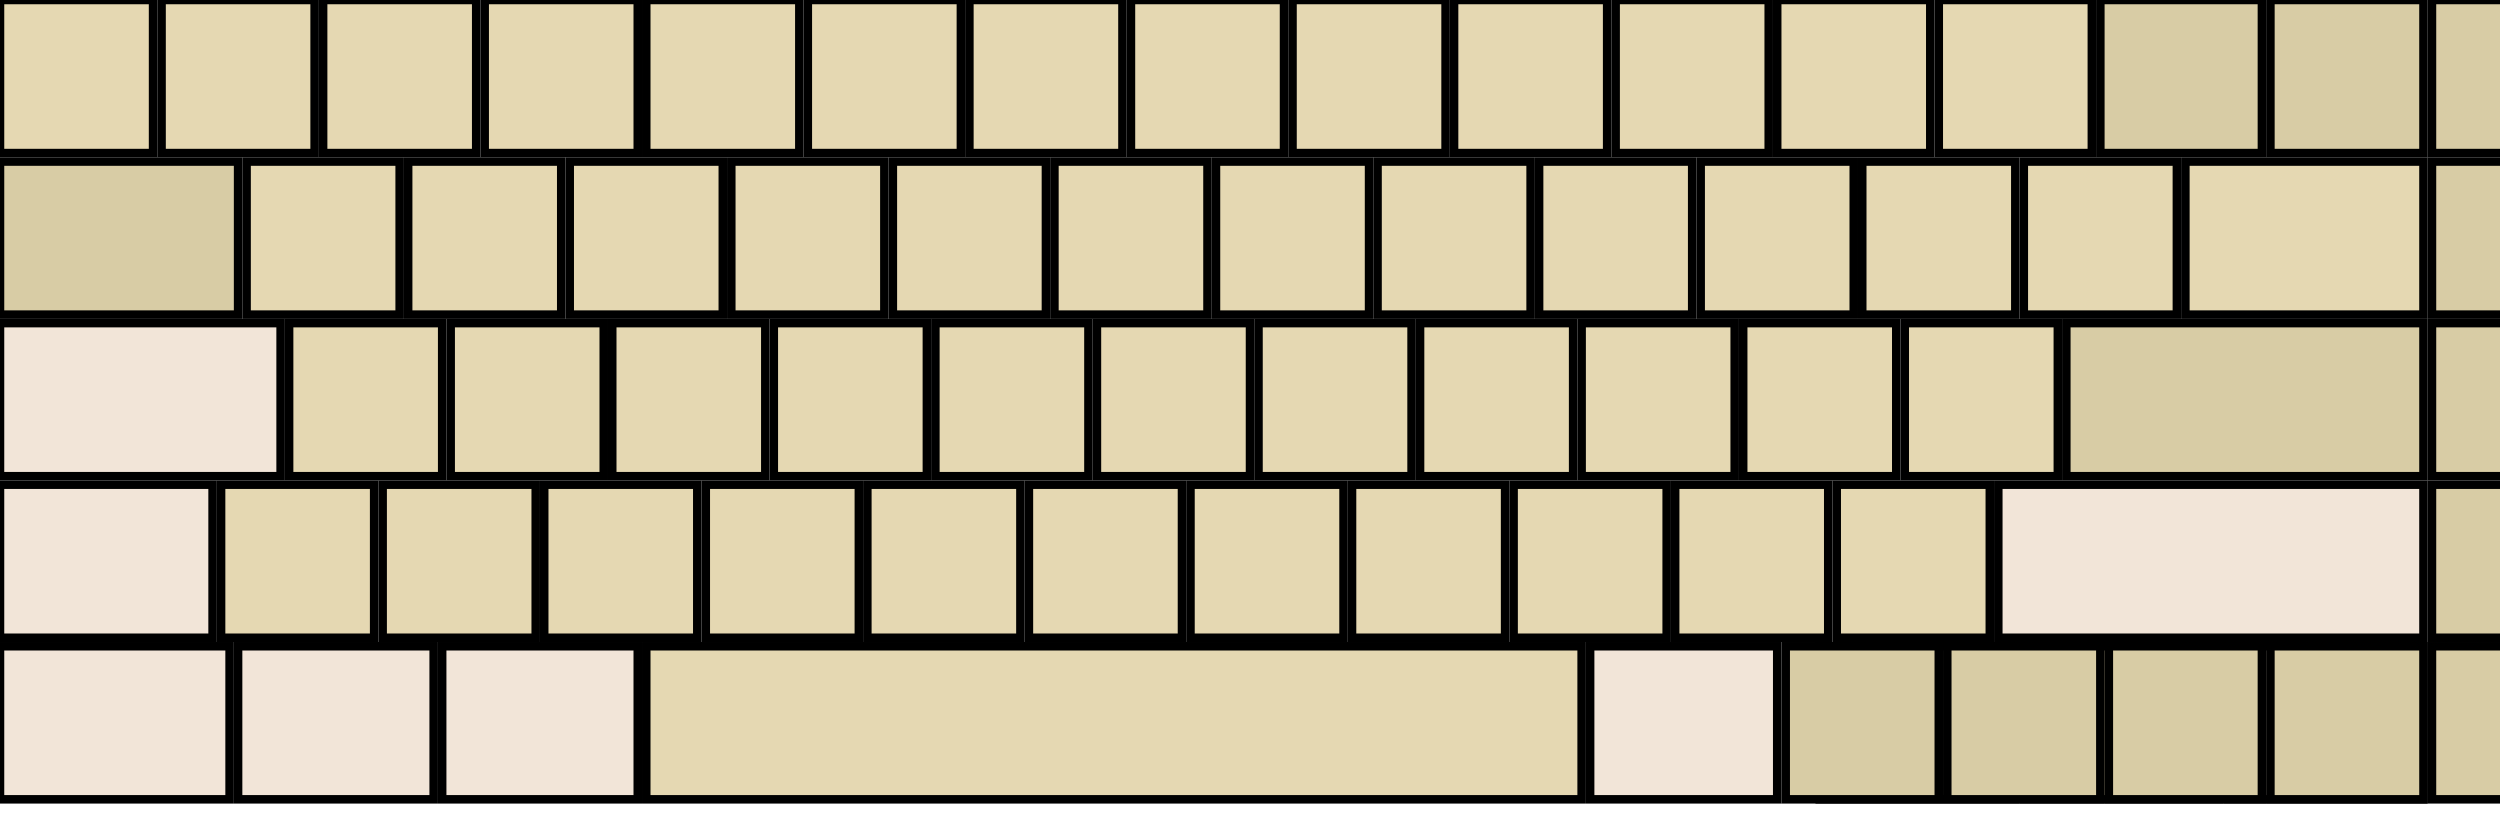
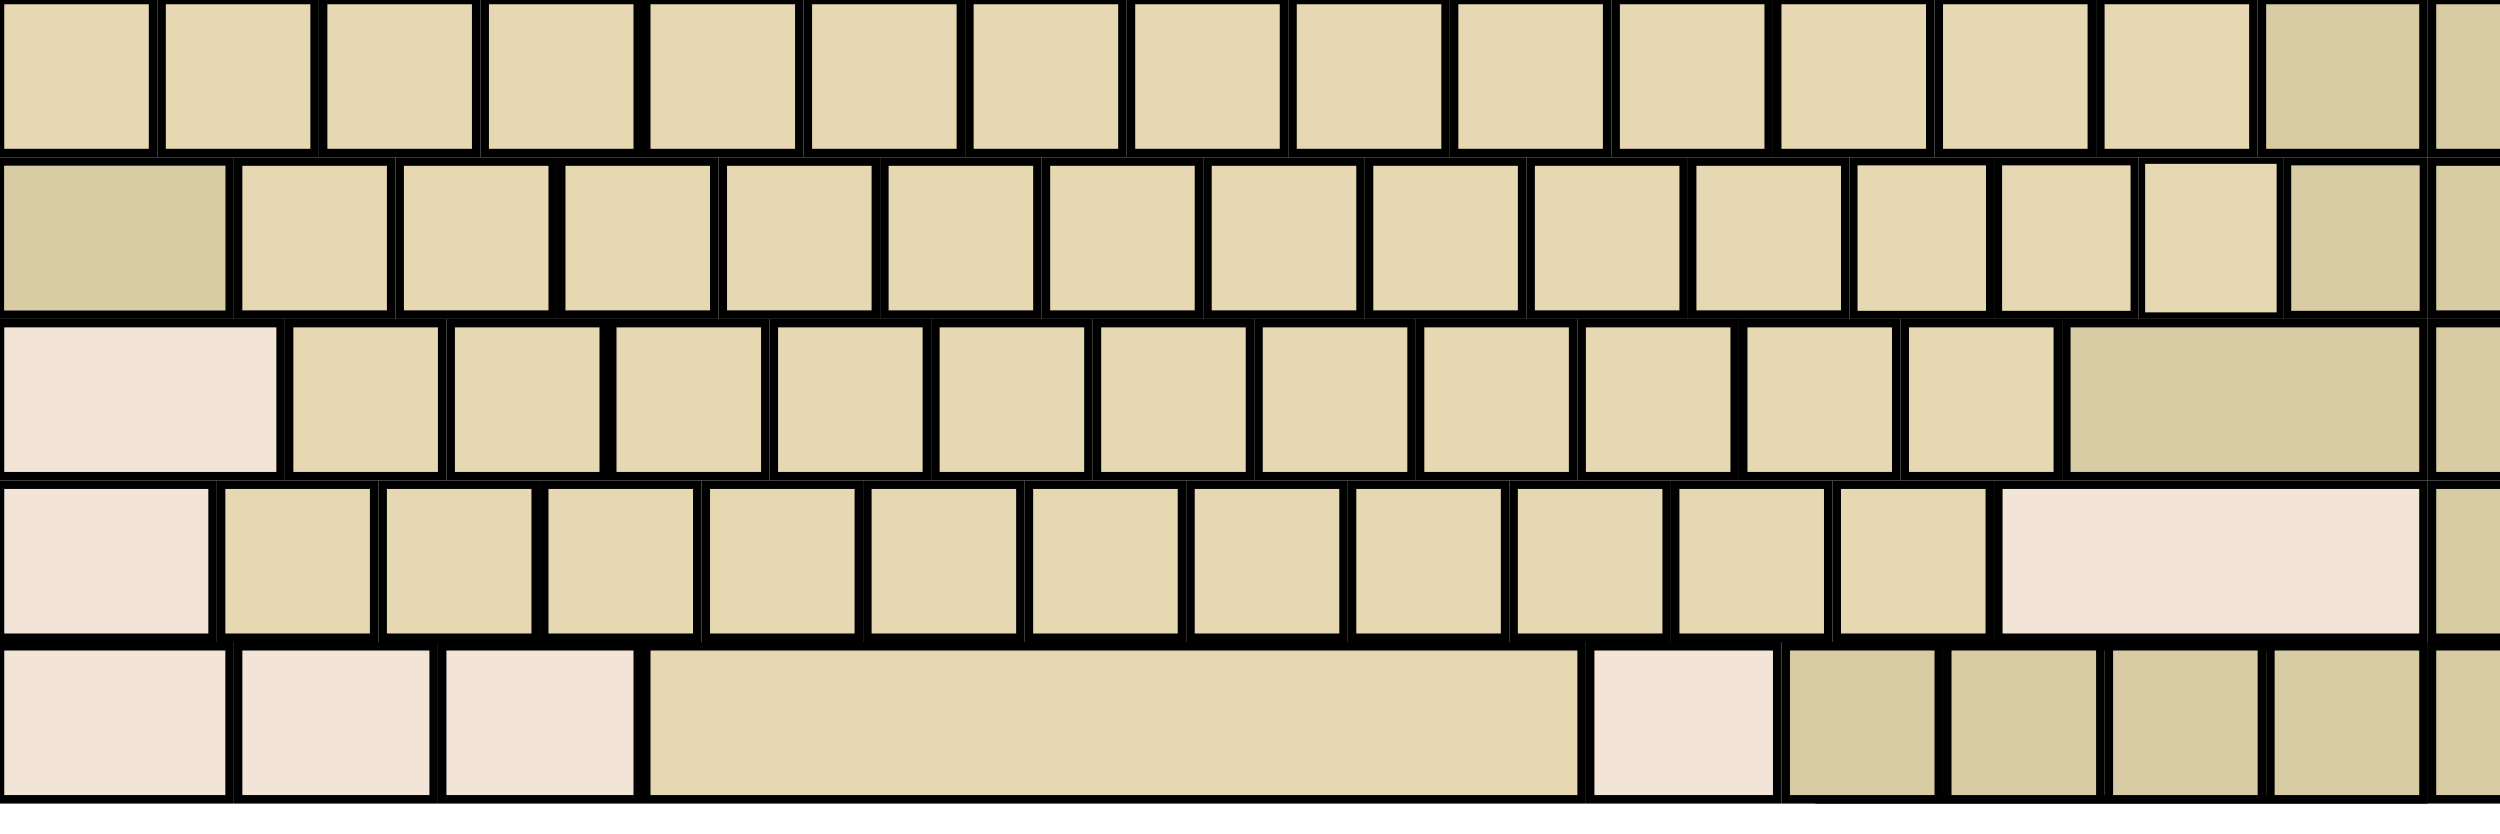
<svg xmlns="http://www.w3.org/2000/svg" height="98.0" id="svg2" version="1.0" width="294.0">
+   <defs id="defs83" />
  <rect height="18.0" id="AB01" style="fill:#e5d8b2;stroke:#000000;" width="18.0" x="45" y="57" />
-   <rect height="18.0" id="AE02" style="fill:#e5d8b2;stroke:#000000;" width="18.0" x="38" y="0" />
-   <rect height="18.0" id="AE03" style="fill:#e5d8b2;stroke:#000000;" width="18.0" x="57" y="0" />
-   <rect height="18.0" id="AD09" style="fill:#e5d8b2;stroke:#000000;" width="18.0" x="181" y="19" />
-   <rect height="18.0" id="AE01" style="fill:#e5d8b2;stroke:#000000;" width="18.0" x="19" y="0" />
-   <rect height="18.0" id="AE06" style="fill:#e5d8b2;stroke:#000000;" width="18.0" x="114" y="0" />
-   <rect height="18.0" id="AE07" style="fill:#e5d8b2;stroke:#000000;" width="18.0" x="133" y="0" />
-   <rect height="18.0" id="AE04" style="fill:#e5d8b2;stroke:#000000;" width="18.0" x="76" y="0" />
-   <rect height="18.0" id="AE05" style="fill:#e5d8b2;stroke:#000000;" width="18.0" x="95" y="0" />
-   <rect height="18.0" id="AD03" style="fill:#e5d8b2;stroke:#000000;" width="18.0" x="67" y="19" />
-   <rect height="18.0" id="AD02" style="fill:#e5d8b2;stroke:#000000;" width="18.0" x="48" y="19" />
-   <rect height="18.0" id="AD01" style="fill:#e5d8b2;stroke:#000000;" width="18.0" x="29" y="19" />
-   <rect height="18.0" id="AE09" style="fill:#e5d8b2;stroke:#000000;" width="18.0" x="171" y="0" />
-   <rect height="18.0" id="AD07" style="fill:#e5d8b2;stroke:#000000;" width="18.0" x="143" y="19" />
-   <rect height="18.0" id="AD06" style="fill:#e5d8b2;stroke:#000000;" width="18.0" x="124" y="19" />
-   <rect height="18.0" id="AD05" style="fill:#e5d8b2;stroke:#000000;" width="18.0" x="105" y="19" />
-   <rect height="18.0" id="AD04" style="fill:#e5d8b2;stroke:#000000;" width="18.0" x="86" y="19" />
+   <rect height="18" id="AD09" style="fill:#e5d8b2;stroke:#000000" width="18" x="180" y="19" />
+   <rect height="18" id="AD03" style="fill:#e5d8b2;stroke:#000000" width="18" x="66" y="19" />
+   <rect height="18" id="AD02" style="fill:#e5d8b2;stroke:#000000" width="18" x="47" y="19" />
+   <rect height="18" id="AD07" style="fill:#e5d8b2;stroke:#000000" width="18" x="142" y="19" />
+   <rect height="18" id="AD06" style="fill:#e5d8b2;stroke:#000000" width="18" x="123" y="19" />
+   <rect height="18" id="AD05" style="fill:#e5d8b2;stroke:#000000" width="18" x="104" y="19" />
+   <rect height="18" id="AD04" style="fill:#e5d8b2;stroke:#000000" width="18" x="85" y="19" />
  <rect height="18.0" id="AB10" style="fill:#e5d8b2;stroke:#000000;" width="18.0" x="216" y="57" />
  <rect height="18.0" id="AC11" style="fill:#e5d8b2;stroke:#000000;" width="18.0" x="224" y="38" />
  <rect height="18.0" id="AC10" style="fill:#e5d8b2;stroke:#000000;" width="18.0" x="205" y="38" />
-   <rect height="18.0" id="TLDE" style="fill:#e5d8b2;stroke:#000000;" width="18.0" x="0" y="0" />
  <rect height="18.0" id="LSGT" style="fill:#e5d8b2;stroke:#000000;" width="18.0" x="26" y="57" />
-   <rect height="18.0" id="BKSL" style="fill:#e5d8b2;stroke:#000000;" width="28.0" x="257" y="19" />
-   <rect height="18.0" id="AD10" style="fill:#e5d8b2;stroke:#000000;" width="18.0" x="200" y="19" />
-   <rect height="18.0" id="AD11" style="fill:#e5d8b2;stroke:#000000;" width="18.0" x="219" y="19" />
-   <rect height="18.0" id="AD12" style="fill:#e5d8b2;stroke:#000000;" width="18.0" x="238" y="19" />
+   <rect height="18.234" id="BKSL" style="fill:#e5d8b2;stroke:#000000;stroke-width:0.766" width="16.234" x="251.883" y="18.883" />
+   <rect height="18" id="AD01" style="fill:#e5d8b2;stroke:#000000" width="18" x="28" y="19" />
+   <rect height="18" id="AD10" style="fill:#e5d8b2;stroke:#000000" width="18" x="199" y="19" />
+   <rect height="18.054" id="AD11" style="fill:#e5d8b2;stroke:#000000;stroke-width:0.946" width="16.054" x="217.973" y="18.973" />
+   <rect height="18.054" id="AD12" style="fill:#e5d8b2;stroke:#000000;stroke-width:0.946" width="16.054" x="234.973" y="18.973" />
  <rect height="18.0" id="AB08" style="fill:#e5d8b2;stroke:#000000;" width="18.0" x="178" y="57" />
-   <rect height="18.0" id="AE11" style="fill:#e5d8b2;stroke:#000000;" width="18.0" x="209" y="0" />
-   <rect height="18.0" id="AE10" style="fill:#e5d8b2;stroke:#000000;" width="18.0" x="190" y="0" />
-   <rect height="18.0" id="AE12" style="fill:#e5d8b2;stroke:#000000;" width="18.0" x="228" y="0" />
  <rect height="18.0" id="AC04" style="fill:#e5d8b2;stroke:#000000;" width="18.0" x="91" y="38" />
  <rect height="18.0" id="AC05" style="fill:#e5d8b2;stroke:#000000;" width="18.0" x="110" y="38" />
  <rect height="18.0" id="AC06" style="fill:#e5d8b2;stroke:#000000;" width="18.0" x="129" y="38" />
  <rect height="18.0" id="AC07" style="fill:#e5d8b2;stroke:#000000;" width="18.0" x="148" y="38" />
  <rect height="18.0" id="AB09" style="fill:#e5d8b2;stroke:#000000;" width="18.0" x="197" y="57" />
  <rect height="18.0" id="AC01" style="fill:#e5d8b2;stroke:#000000;" width="18.0" x="34" y="38" />
  <rect height="18.0" id="AC02" style="fill:#e5d8b2;stroke:#000000;" width="18.0" x="53" y="38" />
  <rect height="18.0" id="AC03" style="fill:#e5d8b2;stroke:#000000;" width="18.0" x="72" y="38" />
  <rect height="18.0" id="AB05" style="fill:#e5d8b2;stroke:#000000;" width="18.0" x="121" y="57" />
  <rect height="18.0" id="AB04" style="fill:#e5d8b2;stroke:#000000;" width="18.0" x="102" y="57" />
-   <rect height="18.0" id="AE08" style="fill:#e5d8b2;stroke:#000000;" width="18.0" x="152" y="0" />
  <rect height="18.0" id="AB06" style="fill:#e5d8b2;stroke:#000000;" width="18.0" x="140" y="57" />
  <rect height="18.0" id="AC08" style="fill:#e5d8b2;stroke:#000000;" width="18.0" x="167" y="38" />
  <rect height="18.0" id="AC09" style="fill:#e5d8b2;stroke:#000000;" width="18.0" x="186" y="38" />
  <rect height="18.0" id="AB03" style="fill:#e5d8b2;stroke:#000000;" width="18.0" x="83" y="57" />
  <rect height="18.0" id="AB02" style="fill:#e5d8b2;stroke:#000000;" width="18.0" x="64" y="57" />
-   <rect height="18.0" id="AD08" style="fill:#e5d8b2;stroke:#000000;" width="18.0" x="162" y="19" />
+   <rect height="18" id="AD08" style="fill:#e5d8b2;stroke:#000000" width="18" x="161" y="19" />
  <rect height="18.0" id="AB07" style="fill:#e5d8b2;stroke:#000000;" width="18.0" x="159" y="57" />
  <rect height="18.0" id="RCTL" style="fill:#f2e5d8;stroke:#000000;" width="23.0" x="262" y="76" />
  <rect height="18.0" id="LCTL" style="fill:#f2e5d8;stroke:#000000;" width="27.0" x="0" y="76" />
  <rect height="18.0" id="LALT" style="fill:#f2e5d8;stroke:#000000;" width="23.0" x="52" y="76" />
  <rect height="18.0" id="MENU" style="fill:#d8cca5;stroke:#000000;" width="23.0" x="238" y="76" />
  <rect height="18.0" id="RWIN" style="fill:#d8cca5;stroke:#000000;" width="23.0" x="214" y="76" />
  <rect height="18.0" id="LWIN" style="fill:#f2e5d8;stroke:#000000;" width="23.0" x="28" y="76" />
-   <rect height="18.0" id="BKSP" style="fill:#d8cca5;stroke:#000000;" width="19.0" x="247" y="0" />
-   <rect height="18.0" id="DELE" style="fill:#d8cca5;stroke:#000000;" width="18.0" x="267" y="0" />
-   <rect height="18.0" id="TAB" style="fill:#d8cca5;stroke:#000000;" width="28.0" x="0" y="19" />
+   <rect height="18" id="AE02" style="fill:#e5d8b2;stroke:#000000" width="18" x="57" y="0" />
+   <rect height="18" id="AE03" style="fill:#e5d8b2;stroke:#000000" width="18" x="76" y="0" />
+   <rect height="18" id="AE01" style="fill:#e5d8b2;stroke:#000000" width="18" x="38" y="0" />
+   <rect height="18" id="AE06" style="fill:#e5d8b2;stroke:#000000" width="18" x="133" y="0" />
+   <rect height="18" id="AE07" style="fill:#e5d8b2;stroke:#000000" width="18" x="152" y="0" />
+   <rect height="18" id="AE04" style="fill:#e5d8b2;stroke:#000000" width="18" x="95" y="0" />
+   <rect height="18" id="AE05" style="fill:#e5d8b2;stroke:#000000" width="18" x="114" y="0" />
+   <rect height="18" id="AE09" style="fill:#e5d8b2;stroke:#000000" width="18" x="190" y="0" />
+   <rect height="18" id="TLDE" style="fill:#e5d8b2;stroke:#000000" width="18" x="19" y="0" />
+   <rect height="18" id="AE11" style="fill:#e5d8b2;stroke:#000000" width="18" x="228" y="0" />
+   <rect height="18" id="AE10" style="fill:#e5d8b2;stroke:#000000" width="18" x="209" y="0" />
+   <rect height="18" id="AE12" style="fill:#e5d8b2;stroke:#000000" width="18" x="247" y="0" />
+   <rect height="18" id="AE08" style="fill:#e5d8b2;stroke:#000000" width="18" x="171" y="0" />
+   <rect height="18" id="BKSP" style="fill:#d8cca5;stroke:#000000" width="19" x="266" y="0" />
+   <rect height="18.054" id="DELE" style="fill:#d8cca5;stroke:#000000;stroke-width:0.946" width="16.054" x="268.973" y="18.973" />
+   <rect height="18.017" id="TAB" style="fill:#d8cca5;stroke:#000000;stroke-width:0.983" width="27.017" x="-0.009" y="18.991" />
  <rect height="18.0" id="CAPS" style="fill:#f2e5d8;stroke:#000000;" width="33.0" x="0" y="38" />
  <rect height="18.0" id="RTRN" style="fill:#d8cca5;stroke:#000000;" width="42.0" x="243" y="38" />
  <rect height="18.0" id="LFSH" style="fill:#f2e5d8;stroke:#000000;" width="25.0" x="0" y="57" />
  <rect height="18.0" id="RTSH" style="fill:#f2e5d8;stroke:#000000;" width="50.0" x="235" y="57" />
  <rect height="18.0" id="SPCE" style="fill:#e5d8b2;stroke:#000000;" width="110.0" x="76" y="76" />
  <rect height="18.0" id="RALT" style="fill:#f2e5d8;stroke:#000000;" width="22.0" x="187" y="76" />
  <rect height="18.0" id="LEFT" style="fill:#d8cca5;stroke:#000000;" width="18.0" x="210" y="76" />
  <rect height="18.0" id="RGHT" style="fill:#d8cca5;stroke:#000000;" width="18.0" x="229" y="76" />
  <rect height="18.0" id="UP" style="fill:#d8cca5;stroke:#000000;" width="18.0" x="248" y="76" />
  <rect height="18.0" id="DOWN" style="fill:#d8cca5;stroke:#000000;" width="18.0" x="267" y="76" />
  <rect height="18.0" id="middleclick" style="fill:#d8cca5;stroke:#000000;" width="18.0" x="286" y="0" />
  <rect height="18.0" id="secondaryclick" style="fill:#d8cca5;stroke:#000000;" width="18.0" x="286" y="19" />
  <rect height="18.0" id="doubleclick" style="fill:#d8cca5;stroke:#000000;" width="18.0" x="286" y="38" />
  <rect height="18.0" id="dragclick" style="fill:#d8cca5;stroke:#000000;" width="18.0" x="286" y="57" />
  <rect height="18.0" id="hoverclick" style="fill:#d8cca5;stroke:#000000;" width="18.0" x="286" y="76" />
  <rect height="18.0" id="hide" style="fill:#e5d8b2;stroke:#000000;" width="25.0" x="305" y="0" />
  <rect height="18.0" id="showclick" style="fill:#e5d8b2;stroke:#000000;" width="12.0" x="305" y="19" />
  <rect height="18.0" id="move" style="fill:#e5d8b2;stroke:#000000;" width="12.0" x="318" y="19" />
  <rect height="18.0" id="layer0" style="fill:#e5d8b2;stroke:#000000;" width="25.0" x="305" y="38" />
  <rect height="18.0" id="layer1" style="fill:#e5d8b2;stroke:#000000;" width="25.0" x="305" y="57" />
  <rect height="18.0" id="layer2" style="fill:#e5d8b2;stroke:#000000;" width="25.0" x="305" y="76" />
+   <rect height="18" id="ESC" style="fill:#e5d8b2;fill-opacity:1;stroke:#000000" width="18" x="0" y="0" />
</svg>
